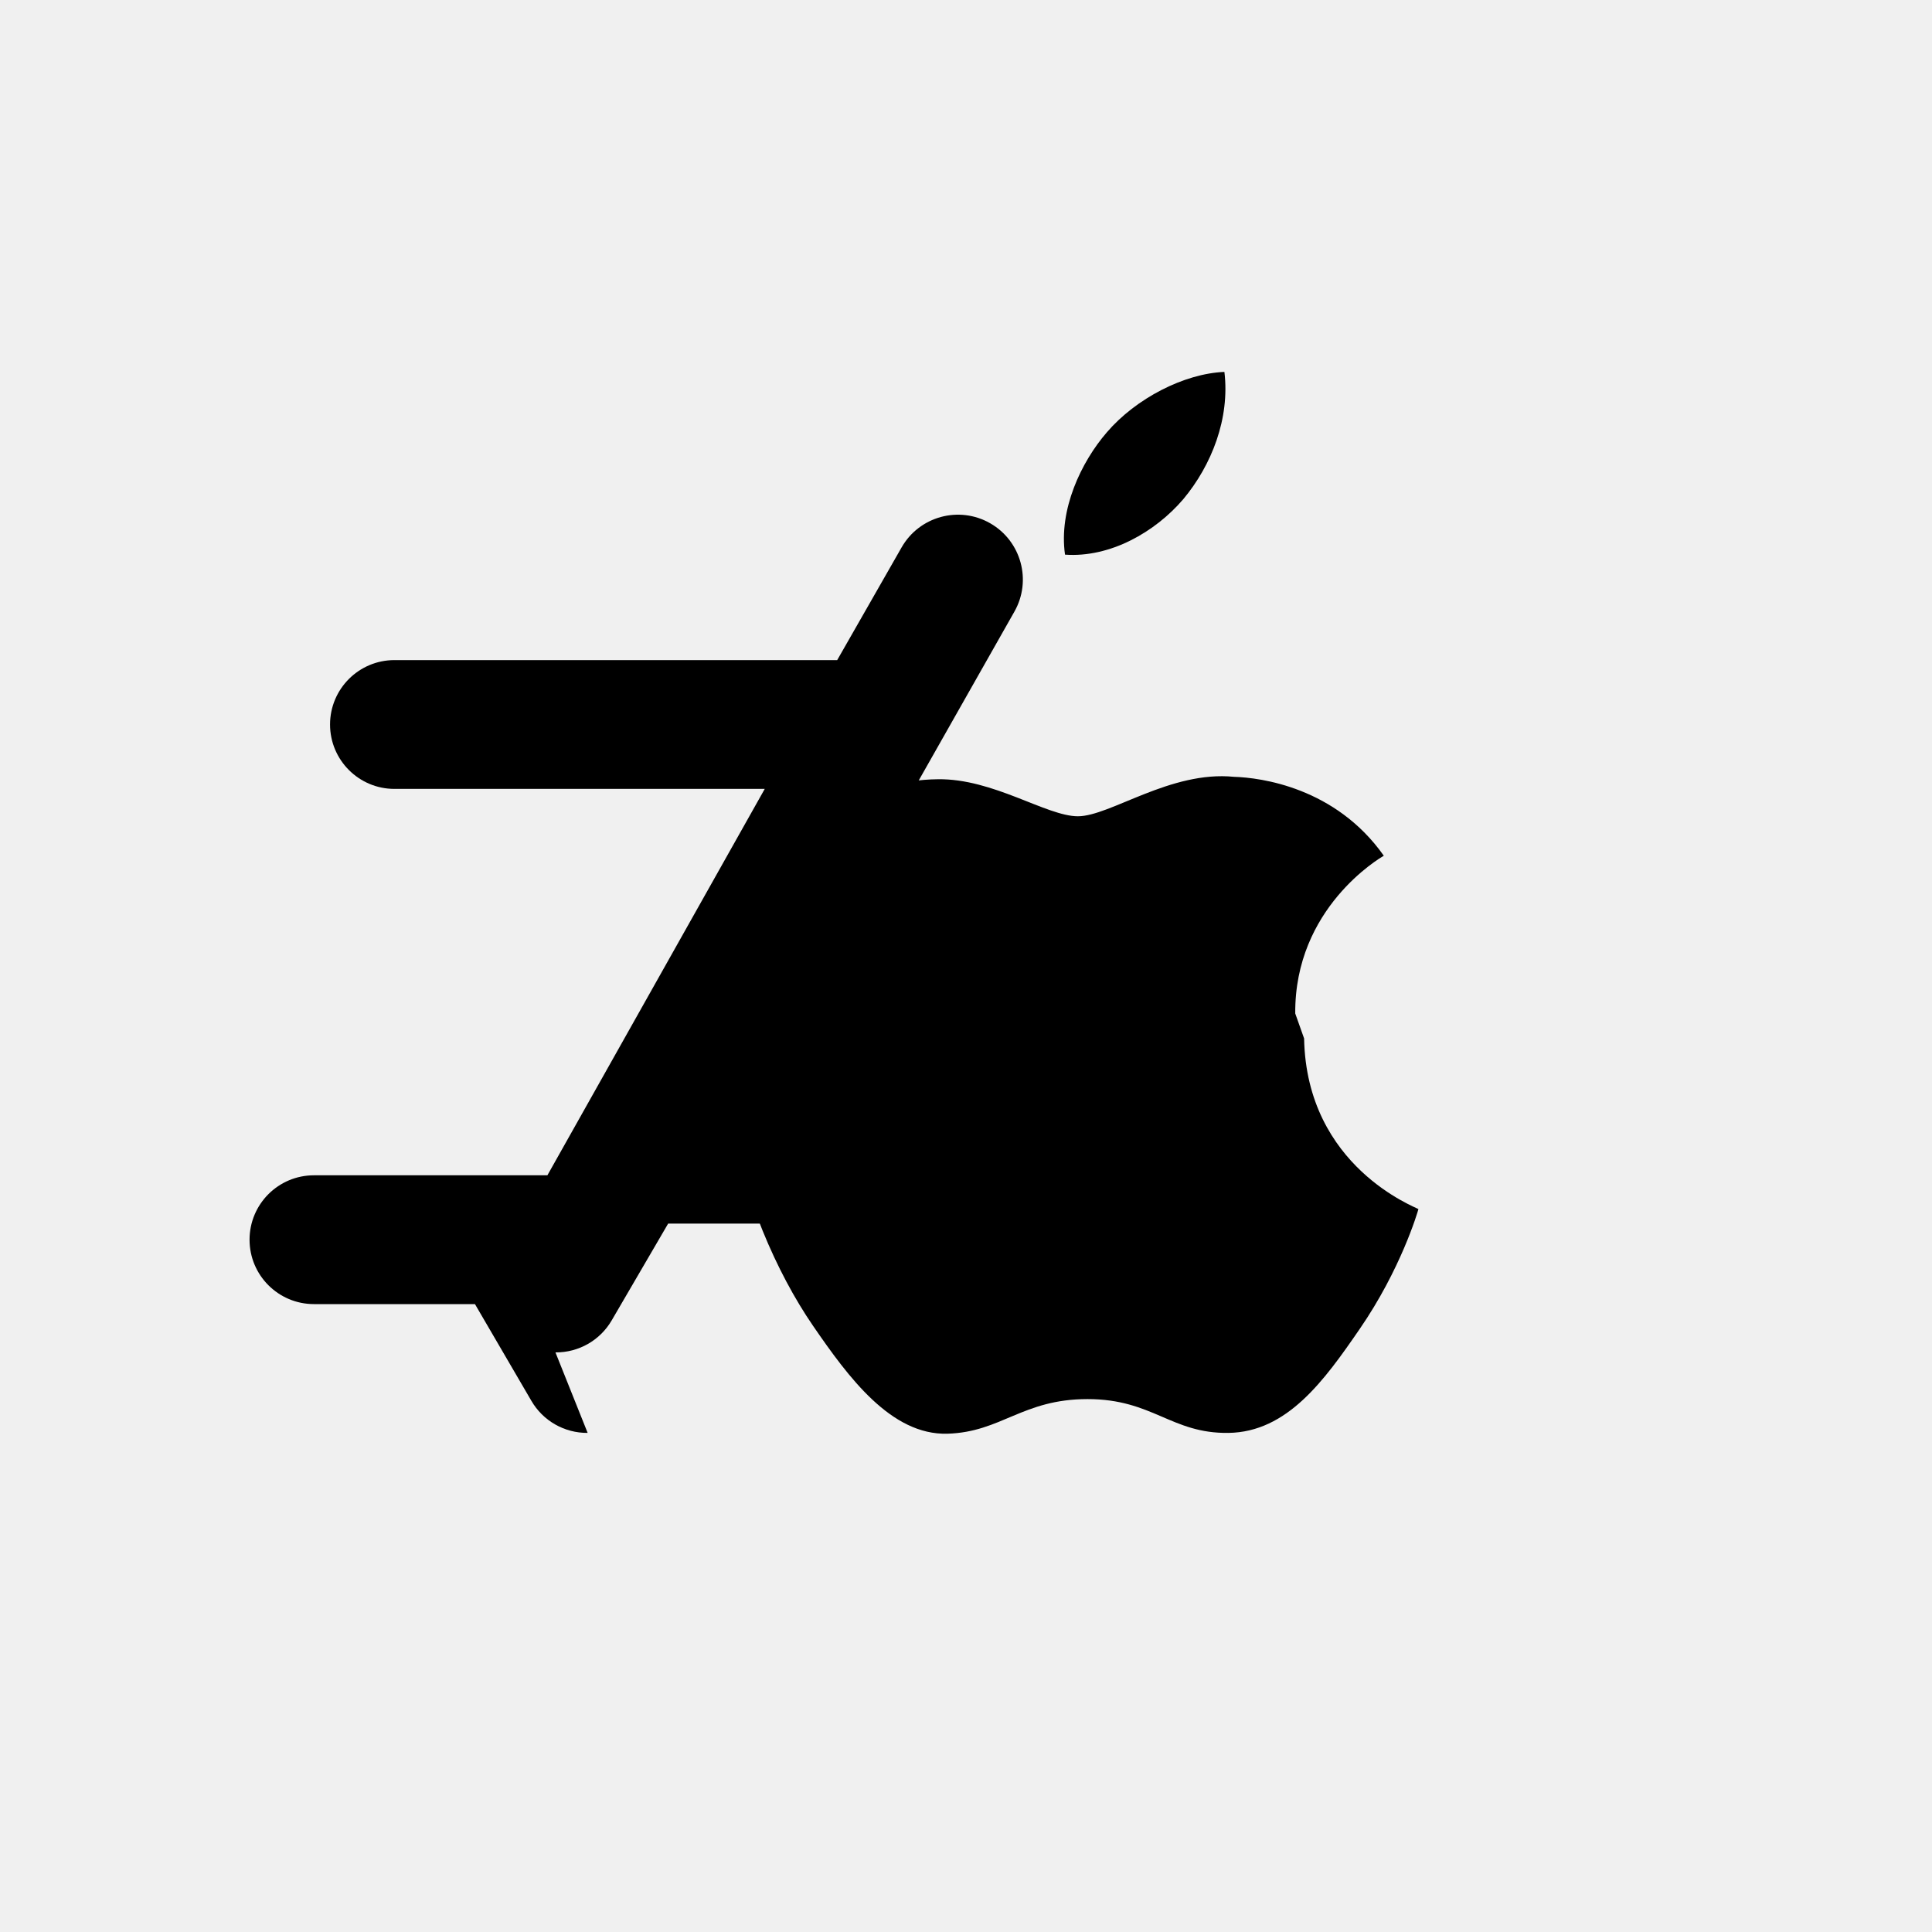
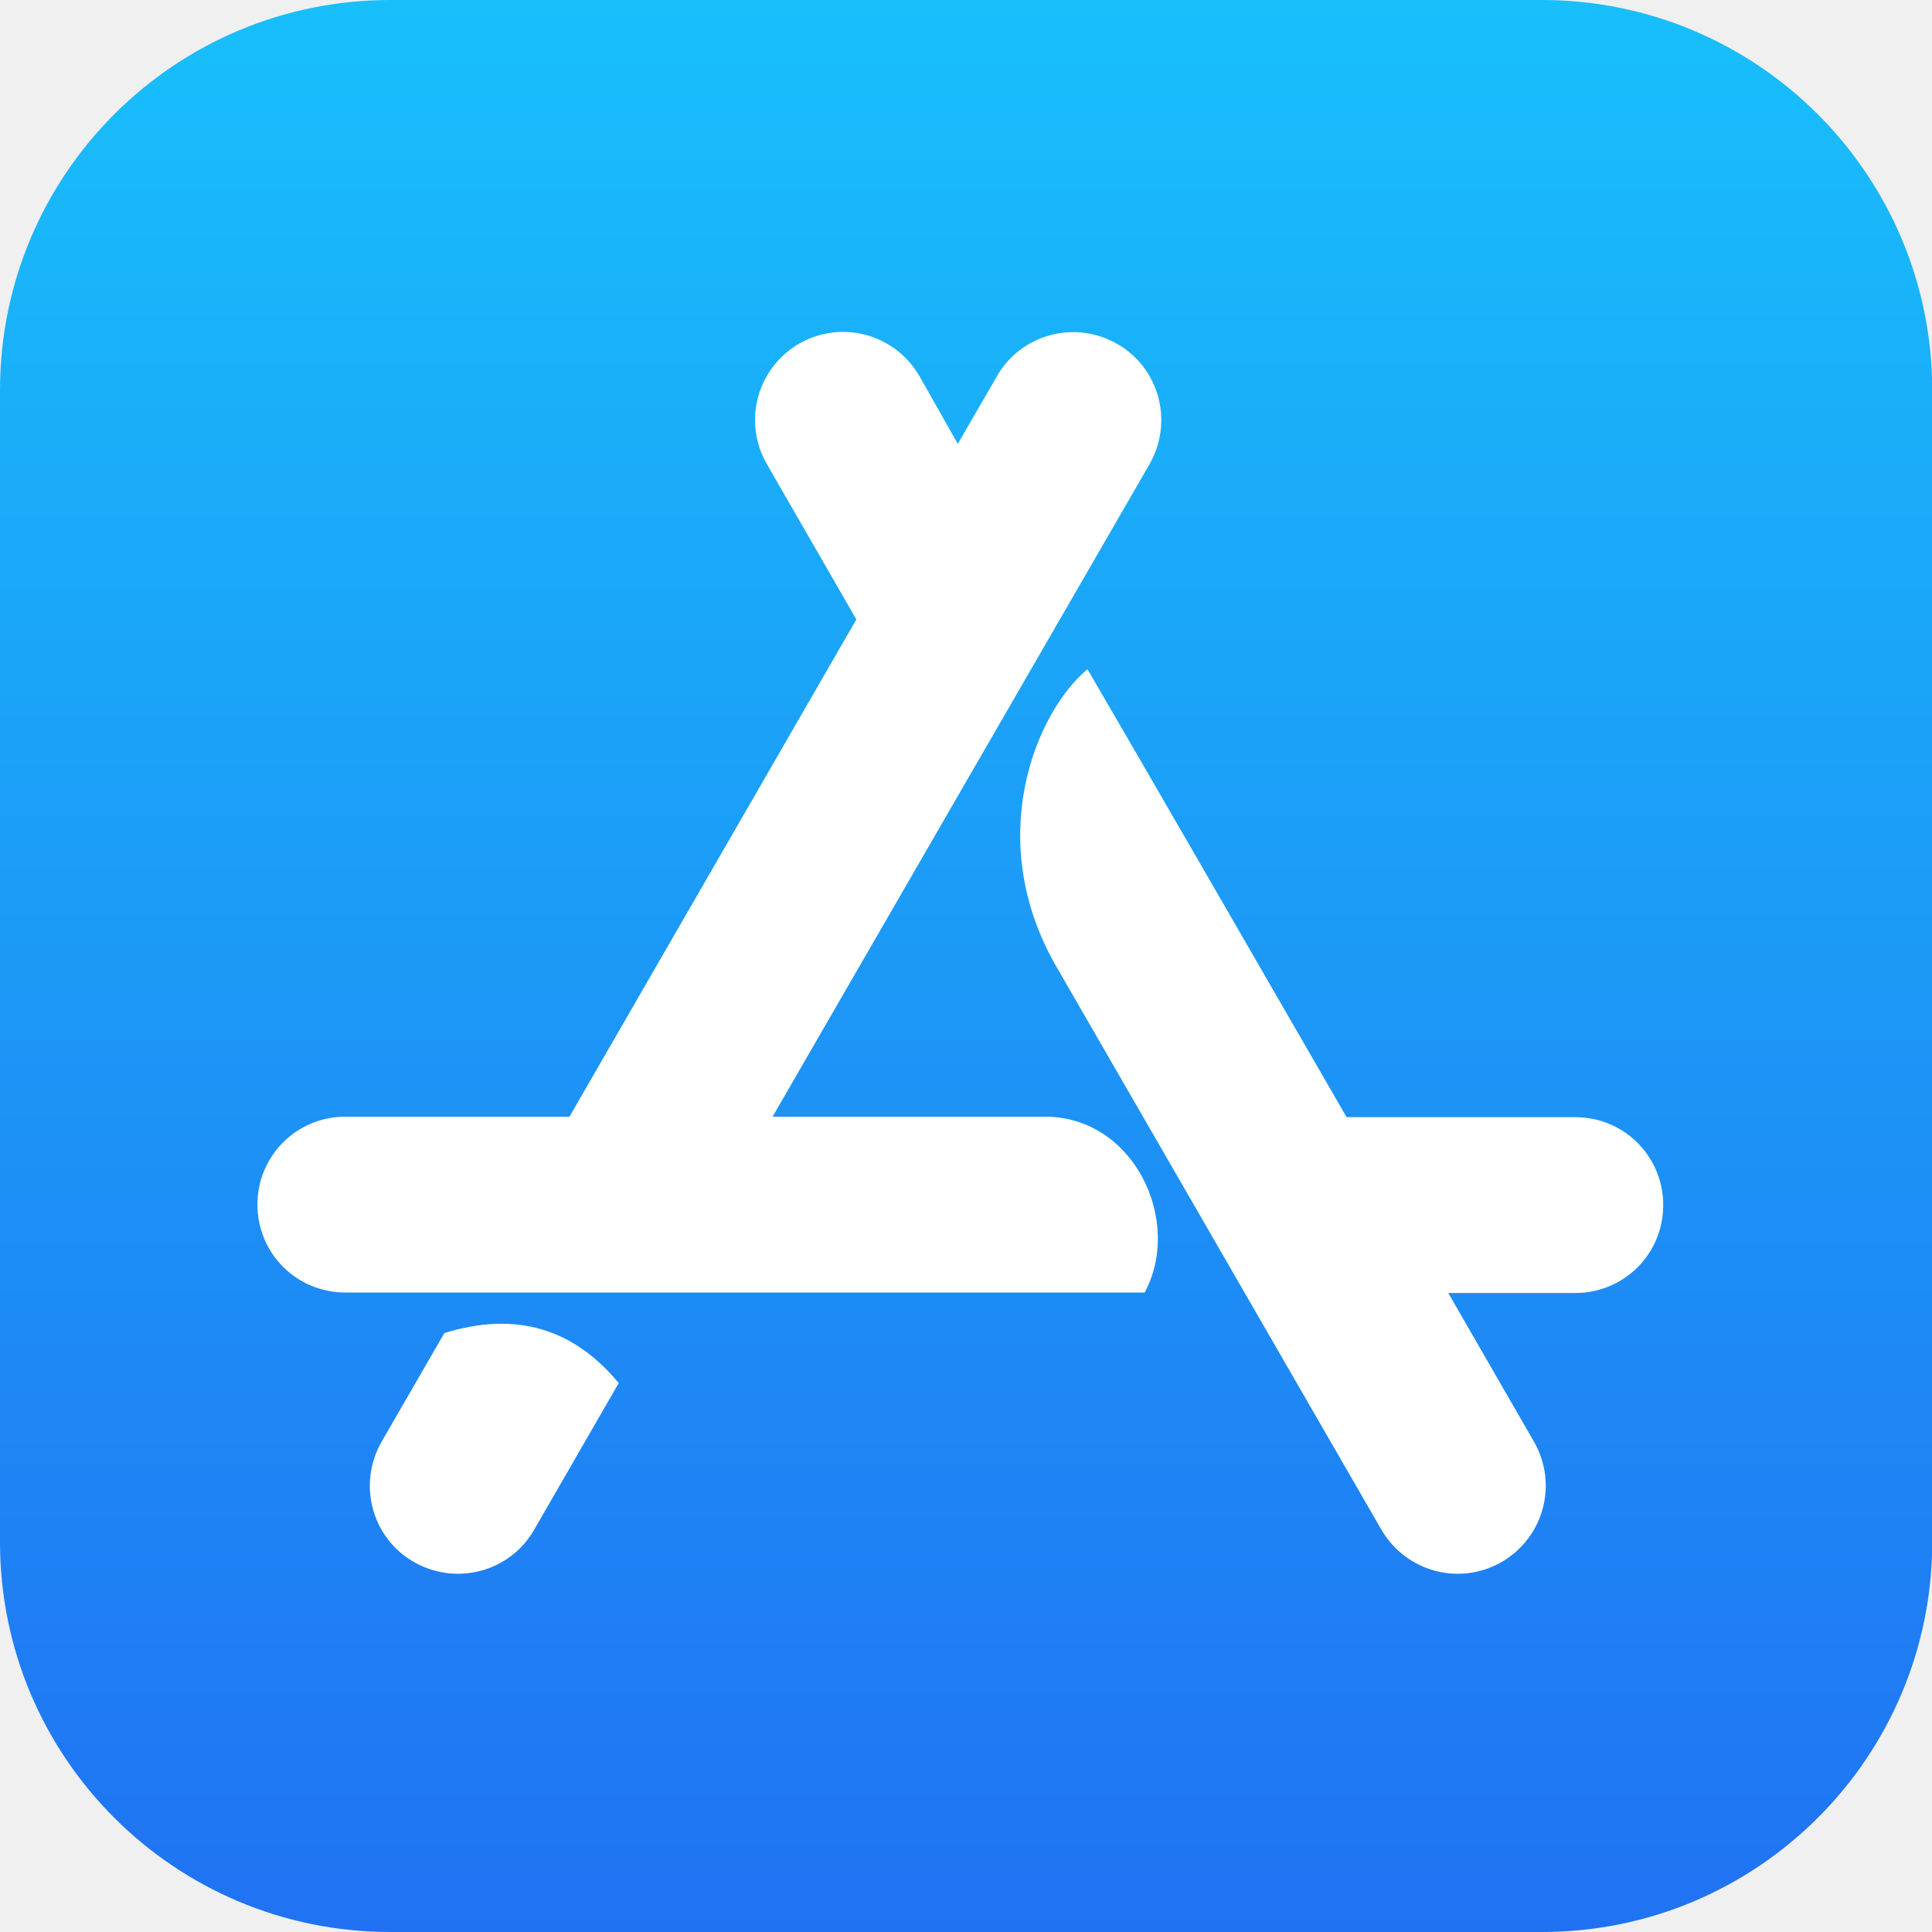
- <svg xmlns="http://www.w3.org/2000/svg" viewBox="0 0 24 24" fill="none">
-   <path d="M16.2 12.9c.03 1.6 1.4 2.1 1.42 2.12-.01.04-.22.75-.73 1.49-.44.64-.9 1.28-1.63 1.29-.71.01-.94-.42-1.75-.42-.81 0-1.07.41-1.74.43-.7.02-1.23-.7-1.67-1.34-.92-1.34-1.62-3.78-.67-5.44.47-.82 1.31-1.34 2.22-1.35.69-.01 1.35.46 1.74.46.4 0 1.15-.57 1.94-.49.33.01 1.26.13 1.86.98-.05.03-1.11.65-1.1 1.96z" fill="currentColor" />
-   <path d="M14.7 6.2c.35-.42.58-1 .51-1.58-.5.02-1.1.33-1.46.75-.32.37-.6.96-.52 1.52.56.04 1.12-.28 1.47-.69z" fill="currentColor" />
-   <path d="M7.3 17.8a.8.8 0 0 1-.7-.4l-.7-1.2h-2a.8.8 0 1 1 0-1.6h2.9l2.7-4.8h-4.6a.8.8 0 1 1 0-1.6h5.5l.8-1.4a.8.8 0 1 1 1.4.8l-3.4 6h2.5a.8.8 0 1 1 0 1.6h-3.4l-.7 1.2a.8.8 0 0 1-.7.4z" fill="currentColor" />
+ <svg xmlns="http://www.w3.org/2000/svg" version="1.1" id="Capa_1" x="0px" y="0px" viewBox="0 0 800 800" enable-background="new 0 0 800 800" xml:space="preserve">
+   <linearGradient id="SVGID_1_" gradientUnits="userSpaceOnUse" x1="400.05" y1="798.772" x2="400.05" y2="-1.228" gradientTransform="matrix(1 0 0 -1 0 798.7717)">
+     <stop offset="0" style="stop-color:#18BFFB" />
+     <stop offset="1" style="stop-color:#2072F3" />
+   </linearGradient>
+   <path fill="url(#SVGID_1_)" d="M638.4,0H161.6C72.3,0,0,72.3,0,161.6v476.9C0,727.7,72.3,800,161.6,800h476.9  c89.2,0,161.6-72.3,161.6-161.6V161.6C800,72.3,727.7,0,638.4,0z" />
+   <path fill="#FFFFFF" d="M396.6,183.8l16.2-28c10-17.5,32.3-23.4,49.8-13.4s23.4,32.3,13.4,49.8L319.9,462.4h112.9  c36.6,0,57.1,43,41.2,72.8H143c-20.2,0-36.4-16.2-36.4-36.4c0-20.2,16.2-36.4,36.4-36.4h92.8l118.8-205.9l-37.1-64.4  c-10-17.5-4.1-39.6,13.4-49.8c17.5-10,39.6-4.1,49.8,13.4L396.6,183.8L396.6,183.8z M256.2,572.7l-35,60.7  c-10,17.5-32.3,23.4-49.8,13.4S148,614.5,158,597l26-45C213.4,542.9,237.3,549.9,256.2,572.7L256.2,572.7z M557.6,462.6h94.7  c20.2,0,36.4,16.2,36.4,36.4c0,20.2-16.2,36.4-36.4,36.4h-52.6l35.5,61.6c10,17.5,4.1,39.6-13.4,49.8c-17.5,10-39.6,4.1-49.8-13.4  c-59.8-103.7-104.7-181.3-134.5-233c-30.5-52.6-8.7-105.4,12.8-123.3C474.2,318.1,509.9,380,557.6,462.6L557.6,462.6z" />
</svg>
